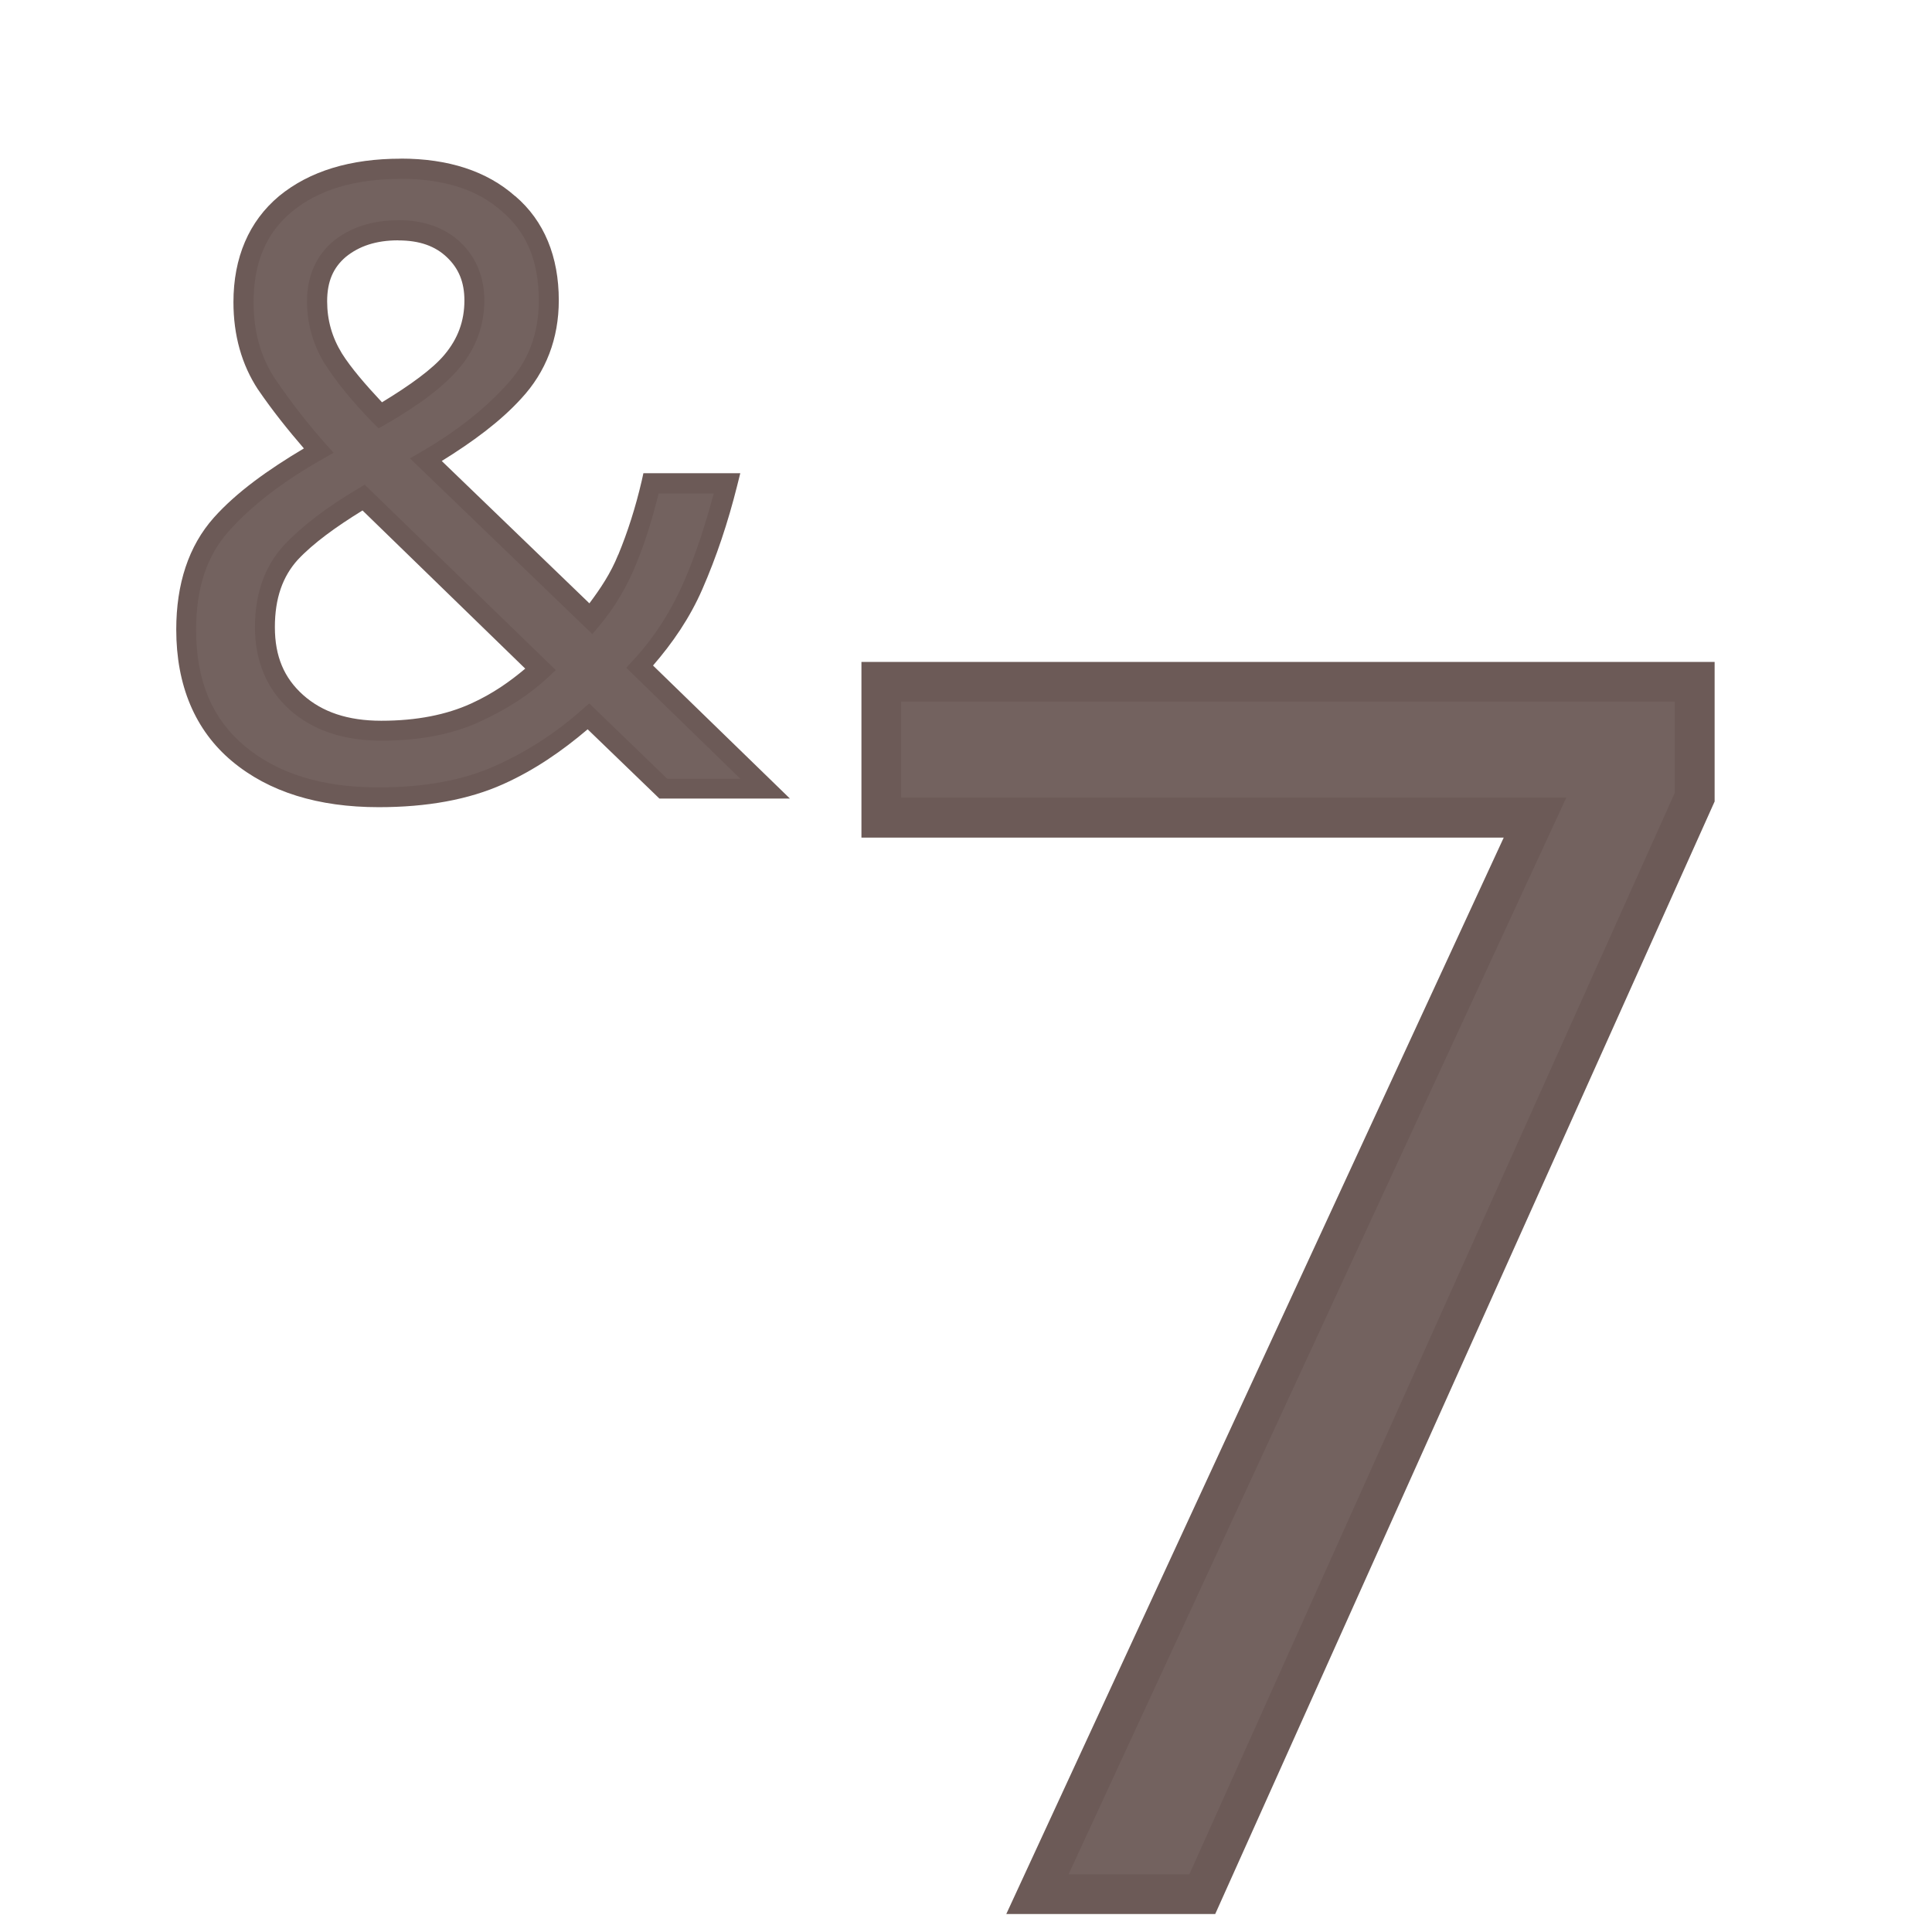
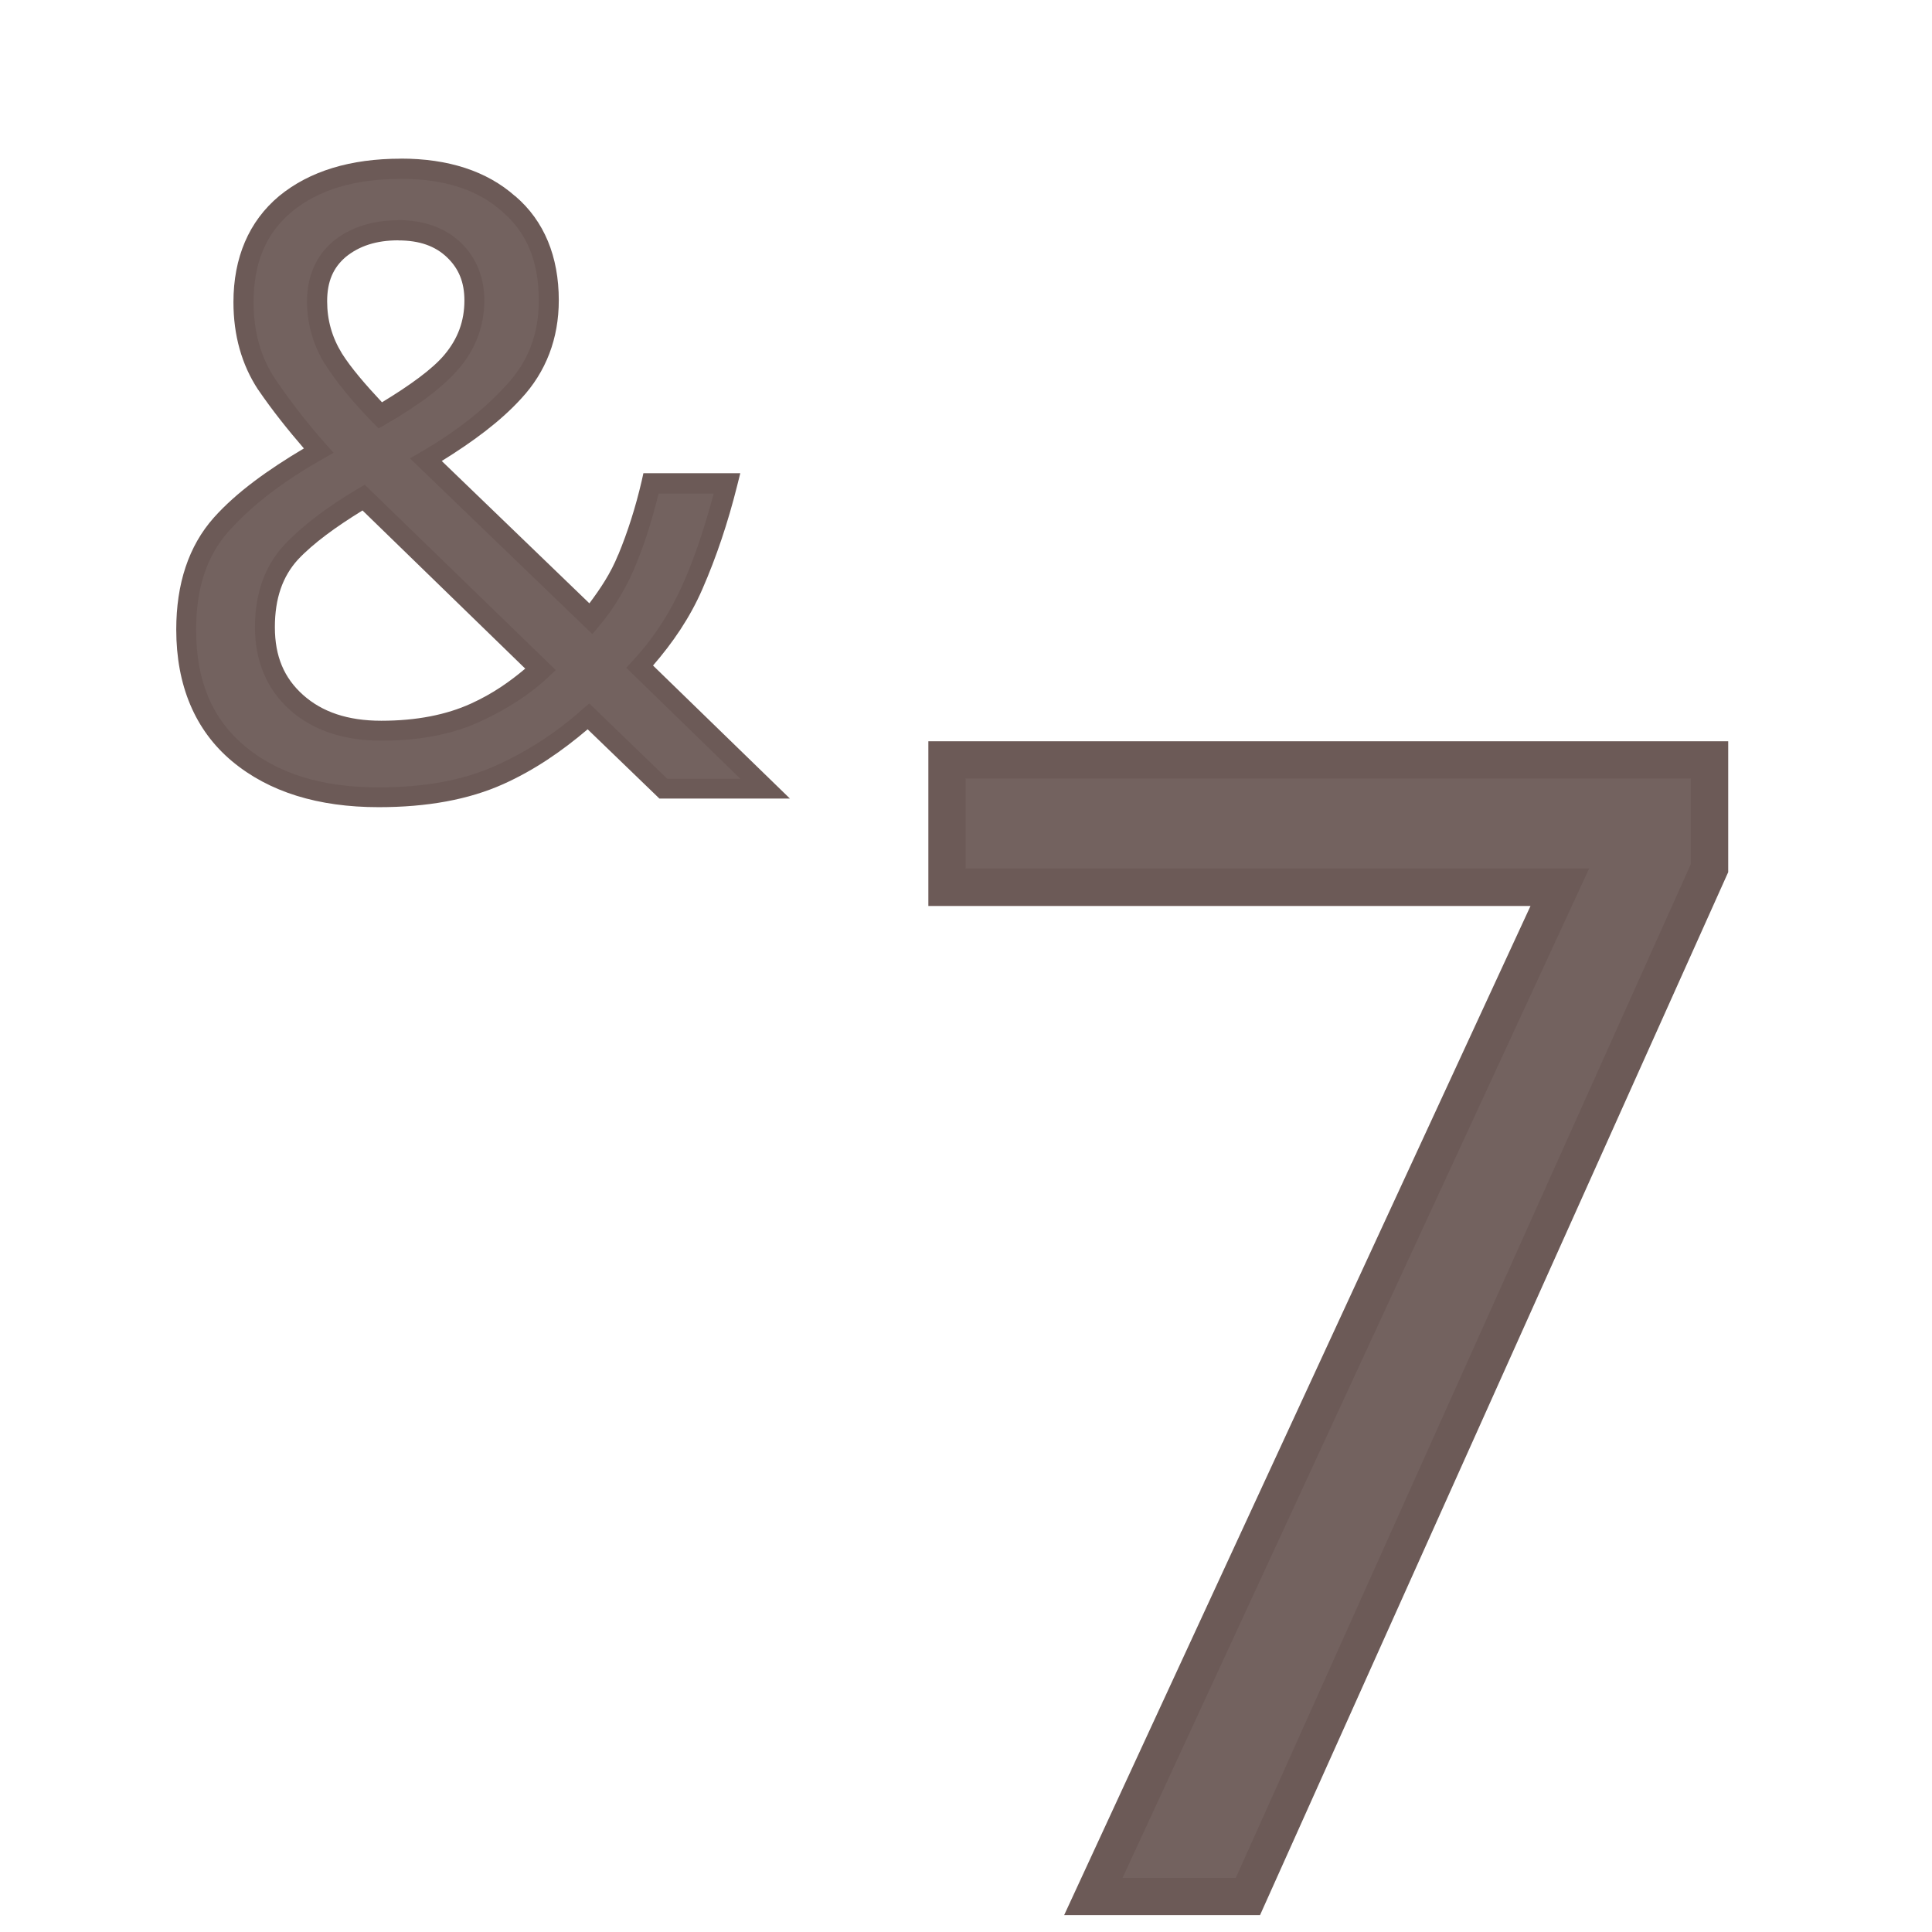
- <svg xmlns="http://www.w3.org/2000/svg" width="24mm" height="24mm" viewBox="0 0 24 24" version="1.1" id="svg8662">
-   <defs id="defs8656" />
-   <g id="layer1" transform="translate(-255.6071,3.684523)">
-     <g id="g9026" transform="translate(207.8156,-370.1879)">
+ <svg xmlns="http://www.w3.org/2000/svg" width="24mm" height="24mm" viewBox="0 0 24 24" version="1.1" id="svg7115">
+   <defs id="defs7109" />
+   <g id="layer1" transform="translate(-238.9762,-224.6131)">
+     <g id="g2257" transform="translate(191.1847,-141.8903)">
      <rect style="fill:none;stroke:none;stroke-width:0.1" id="rect10-3-89" width="24" height="24" x="47.792" y="366.503" />
-       <g id="g3218" transform="matrix(0.6666667,0,0,0.6666667,176.5889,196.0147)">
+       <g id="g3218" transform="matrix(0.625,0,0,0.625,170.0391,208.1702)">
        <rect style="fill:none;stroke:none;stroke-width:0.1" id="rect10-3-89-1" width="24" height="24" x="-181.196" y="267.733" />
        <g id="g3292-8" style="font-size:11.289px;line-height:1.25;font-family:'Noto Sans';-inkscape-font-specification:'Noto Sans';letter-spacing:0px;word-spacing:0px;fill:#6c5a57;fill-opacity:0.953;stroke-width:0.265" transform="matrix(2.802858,0,0,2.802858,161.3988,-127.924)">
          <path style="color:#000000;font-style:normal;font-variant:normal;font-weight:normal;font-stretch:normal;font-size:medium;line-height:1.25;font-family:'Noto Sans';-inkscape-font-specification:'Noto Sans';font-variant-ligatures:normal;font-variant-position:normal;font-variant-caps:normal;font-variant-numeric:normal;font-variant-alternates:normal;font-variant-east-asian:normal;font-feature-settings:normal;font-variation-settings:normal;text-indent:0;text-align:start;text-decoration:none;text-decoration-line:none;text-decoration-style:solid;text-decoration-color:#000000;letter-spacing:0px;word-spacing:0px;text-transform:none;writing-mode:lr-tb;direction:ltr;text-orientation:mixed;dominant-baseline:auto;baseline-shift:baseline;text-anchor:start;white-space:normal;shape-padding:0;shape-margin:0;inline-size:0;clip-rule:nonzero;display:inline;overflow:visible;visibility:visible;isolation:auto;mix-blend-mode:normal;color-interpolation:sRGB;color-interpolation-filters:linearRGB;solid-color:#000000;solid-opacity:1;vector-effect:none;fill:#6c5a57;fill-opacity:0.953;fill-rule:nonzero;stroke:none;stroke-width:0.265;stroke-linecap:butt;stroke-linejoin:miter;stroke-miterlimit:4;stroke-dasharray:none;stroke-dashoffset:0;stroke-opacity:1;color-rendering:auto;image-rendering:auto;shape-rendering:auto;text-rendering:auto;enable-background:accumulate;stop-color:#000000;stop-opacity:1" d="m -119.615,149.473 3.308,-7.157 h -4.346 v -0.903 h 5.407 v 0.768 l -3.274,7.293 z" id="path3294-4" />
          <path style="color:#000000;font-style:normal;font-variant:normal;font-weight:normal;font-stretch:normal;font-size:medium;line-height:1.25;font-family:'Noto Sans';-inkscape-font-specification:'Noto Sans';font-variant-ligatures:normal;font-variant-position:normal;font-variant-caps:normal;font-variant-numeric:normal;font-variant-alternates:normal;font-variant-east-asian:normal;font-feature-settings:normal;font-variation-settings:normal;text-indent:0;text-align:start;text-decoration:none;text-decoration-line:none;text-decoration-style:solid;text-decoration-color:#000000;letter-spacing:0px;word-spacing:0px;text-transform:none;writing-mode:lr-tb;direction:ltr;text-orientation:mixed;dominant-baseline:auto;baseline-shift:baseline;text-anchor:start;white-space:normal;shape-padding:0;shape-margin:0;inline-size:0;clip-rule:nonzero;display:inline;overflow:visible;visibility:visible;isolation:auto;mix-blend-mode:normal;color-interpolation:sRGB;color-interpolation-filters:linearRGB;solid-color:#000000;solid-opacity:1;vector-effect:none;fill-opacity:1;fill-rule:nonzero;stroke:none;stroke-width:0.265;stroke-linecap:butt;stroke-linejoin:miter;stroke-miterlimit:4;stroke-dasharray:none;stroke-dashoffset:0;stroke-opacity:1;color-rendering:auto;image-rendering:auto;shape-rendering:auto;text-rendering:auto;enable-background:accumulate;stop-color:#000000;stop-opacity:1" d="m -120.785,141.281 v 1.168 h 4.27 l -3.307,7.156 h 0.207 1.182 l 3.32,-7.396 v -0.928 z m 0.264,0.264 h 5.143 v 0.607 l -3.227,7.189 h -0.803 l 3.309,-7.158 h -4.422 z" id="path3296-5" />
        </g>
      </g>
      <g id="g3578" transform="matrix(0.5,0,0,0.5,138.3896,192.3318)">
        <rect style="fill:none;stroke:none;stroke-width:0.1" id="rect10-3-89-3" width="24" height="24" x="-181.196" y="348.343" />
        <g id="g3352-2" style="font-size:11.289px;line-height:1.25;font-family:'Noto Sans';-inkscape-font-specification:'Noto Sans';letter-spacing:0px;word-spacing:0px;fill:#6c5a57;fill-opacity:0.953;stroke-width:0.265" transform="matrix(1.882,0,0,1.882,43.66841,122.928)">
          <path style="color:#000000;font-style:normal;font-variant:normal;font-weight:normal;font-stretch:normal;font-size:medium;line-height:1.25;font-family:'Noto Sans';-inkscape-font-specification:'Noto Sans';font-variant-ligatures:normal;font-variant-position:normal;font-variant-caps:normal;font-variant-numeric:normal;font-variant-alternates:normal;font-variant-east-asian:normal;font-feature-settings:normal;font-variation-settings:normal;text-indent:0;text-align:start;text-decoration:none;text-decoration-line:none;text-decoration-style:solid;text-decoration-color:#000000;letter-spacing:0px;word-spacing:0px;text-transform:none;writing-mode:lr-tb;direction:ltr;text-orientation:mixed;dominant-baseline:auto;baseline-shift:baseline;text-anchor:start;white-space:normal;shape-padding:0;shape-margin:0;inline-size:0;clip-rule:nonzero;display:inline;overflow:visible;visibility:visible;isolation:auto;mix-blend-mode:normal;color-interpolation:sRGB;color-interpolation-filters:linearRGB;solid-color:#000000;solid-opacity:1;vector-effect:none;fill:#6c5a57;fill-opacity:0.953;fill-rule:nonzero;stroke:none;stroke-width:0.265;stroke-linecap:butt;stroke-linejoin:miter;stroke-miterlimit:4;stroke-dasharray:none;stroke-dashoffset:0;stroke-opacity:1;color-rendering:auto;image-rendering:auto;shape-rendering:auto;text-rendering:auto;enable-background:accumulate;stop-color:#000000;stop-opacity:1" d="m -114.19,122.002 c 0.602,0 1.076,0.154 1.422,0.463 0.354,0.301 0.531,0.726 0.531,1.276 0,0.474 -0.154,0.877 -0.463,1.208 -0.301,0.331 -0.685,0.632 -1.151,0.903 l 2.179,2.1 c 0.196,-0.233 0.354,-0.5 0.474,-0.802 0.128,-0.309 0.233,-0.64 0.316,-0.993 h 1.005 c -0.12,0.482 -0.271,0.929 -0.452,1.343 -0.181,0.414 -0.414,0.775 -0.7,1.084 l 1.648,1.603 h -1.343 l -0.982,-0.948 c -0.354,0.316 -0.749,0.572 -1.185,0.768 -0.436,0.196 -0.967,0.294 -1.592,0.294 -0.775,0 -1.392,-0.192 -1.851,-0.576 -0.459,-0.384 -0.689,-0.929 -0.689,-1.637 0,-0.58 0.154,-1.042 0.463,-1.389 0.316,-0.354 0.741,-0.681 1.276,-0.982 -0.241,-0.271 -0.467,-0.561 -0.677,-0.869 -0.203,-0.309 -0.305,-0.67 -0.305,-1.084 0,-0.557 0.184,-0.99 0.553,-1.298 0.376,-0.309 0.884,-0.463 1.524,-0.463 z m -0.034,0.813 c -0.316,0 -0.576,0.083 -0.779,0.248 -0.196,0.166 -0.294,0.395 -0.294,0.689 0,0.271 0.071,0.523 0.214,0.756 0.143,0.226 0.35,0.478 0.621,0.756 0.444,-0.256 0.76,-0.497 0.948,-0.722 0.196,-0.233 0.294,-0.5 0.294,-0.802 0,-0.271 -0.09,-0.493 -0.271,-0.666 -0.181,-0.173 -0.425,-0.26 -0.734,-0.26 z m -0.463,3.522 c -0.406,0.241 -0.726,0.485 -0.96,0.734 -0.226,0.248 -0.339,0.576 -0.339,0.982 0,0.414 0.139,0.745 0.418,0.993 0.278,0.248 0.651,0.373 1.118,0.373 0.482,0 0.896,-0.079 1.242,-0.237 0.346,-0.158 0.636,-0.346 0.869,-0.564 z" id="path3354-0" />
          <path style="color:#000000;font-style:normal;font-variant:normal;font-weight:normal;font-stretch:normal;font-size:medium;line-height:1.25;font-family:'Noto Sans';-inkscape-font-specification:'Noto Sans';font-variant-ligatures:normal;font-variant-position:normal;font-variant-caps:normal;font-variant-numeric:normal;font-variant-alternates:normal;font-variant-east-asian:normal;font-feature-settings:normal;font-variation-settings:normal;text-indent:0;text-align:start;text-decoration:none;text-decoration-line:none;text-decoration-style:solid;text-decoration-color:#000000;letter-spacing:0px;word-spacing:0px;text-transform:none;writing-mode:lr-tb;direction:ltr;text-orientation:mixed;dominant-baseline:auto;baseline-shift:baseline;text-anchor:start;white-space:normal;shape-padding:0;shape-margin:0;inline-size:0;clip-rule:nonzero;display:inline;overflow:visible;visibility:visible;isolation:auto;mix-blend-mode:normal;color-interpolation:sRGB;color-interpolation-filters:linearRGB;solid-color:#000000;solid-opacity:1;vector-effect:none;fill-opacity:1;fill-rule:nonzero;stroke:none;stroke-width:0.265;stroke-linecap:butt;stroke-linejoin:miter;stroke-miterlimit:4;stroke-dasharray:none;stroke-dashoffset:0;stroke-opacity:1;color-rendering:auto;image-rendering:auto;shape-rendering:auto;text-rendering:auto;enable-background:accumulate;stop-color:#000000;stop-opacity:1" d="m -114.191,121.869 c -0.661,0 -1.203,0.162 -1.607,0.494 -0.399,0.334 -0.602,0.814 -0.602,1.4 0,0.436 0.108,0.825 0.326,1.156 h 0.002 v 0.002 c 0.187,0.274 0.391,0.528 0.602,0.773 -0.476,0.283 -0.892,0.581 -1.189,0.914 -0.333,0.374 -0.496,0.874 -0.496,1.477 0,0.736 0.247,1.329 0.736,1.738 0.487,0.407 1.139,0.607 1.936,0.607 0.638,0 1.188,-0.099 1.646,-0.305 0.41,-0.184 0.774,-0.435 1.113,-0.723 l 0.947,0.914 h 1.723 l -1.807,-1.756 c 0.258,-0.298 0.485,-0.626 0.652,-1.01 0.184,-0.421 0.337,-0.877 0.459,-1.365 l 0.041,-0.164 h -1.279 l -0.023,0.104 c -0.081,0.347 -0.184,0.671 -0.309,0.973 h -0.002 v 0.002 c -0.097,0.241 -0.233,0.444 -0.379,0.639 l -1.949,-1.879 c 0.405,-0.251 0.771,-0.519 1.047,-0.822 0.33,-0.354 0.498,-0.796 0.498,-1.299 0,-0.577 -0.192,-1.048 -0.574,-1.375 -4.3e-4,-3.9e-4 -0.002,3.9e-4 -0.002,0 -0.375,-0.333 -0.886,-0.496 -1.51,-0.496 z m 0,0.266 c 0.579,0 1.018,0.146 1.336,0.43 l 0.002,0.002 c 0.323,0.275 0.484,0.653 0.484,1.174 0,0.445 -0.141,0.809 -0.428,1.117 v 0.002 h -0.002 c -0.29,0.319 -0.662,0.612 -1.119,0.877 l -0.152,0.088 2.408,2.32 0.09,-0.107 c 0.205,-0.244 0.371,-0.524 0.496,-0.836 v -0.002 c 0.117,-0.283 0.209,-0.591 0.289,-0.91 h 0.727 c -0.11,0.409 -0.235,0.802 -0.391,1.158 -0.175,0.402 -0.4,0.75 -0.676,1.047 l -0.088,0.094 1.508,1.467 h -0.965 l -1.031,-0.996 -0.092,0.08 c -0.344,0.307 -0.728,0.556 -1.152,0.746 -0.415,0.186 -0.926,0.283 -1.537,0.283 -0.753,0 -1.335,-0.185 -1.766,-0.545 -0.428,-0.358 -0.643,-0.858 -0.643,-1.537 0,-0.556 0.146,-0.98 0.43,-1.299 0.304,-0.34 0.717,-0.659 1.242,-0.955 l 0.143,-0.082 -0.109,-0.121 c -0.236,-0.266 -0.457,-0.552 -0.664,-0.855 -0.188,-0.286 -0.283,-0.617 -0.283,-1.01 0,-0.528 0.167,-0.914 0.506,-1.197 0.348,-0.285 0.82,-0.432 1.438,-0.432 z m -0.033,0.547 c -0.339,0 -0.632,0.092 -0.861,0.279 h -0.002 v 0.002 c -0.225,0.19 -0.342,0.466 -0.342,0.789 0,0.294 0.08,0.573 0.234,0.826 h 0.002 c 0.15,0.237 0.361,0.496 0.637,0.779 l 0.072,0.072 0.09,-0.051 c 0.452,-0.26 0.777,-0.506 0.982,-0.752 0.214,-0.255 0.324,-0.557 0.324,-0.887 0,-0.3 -0.105,-0.565 -0.311,-0.762 -0.208,-0.199 -0.493,-0.297 -0.826,-0.297 z m 0,0.266 c 0.284,0 0.489,0.076 0.643,0.223 0.156,0.149 0.23,0.329 0.23,0.57 0,0.272 -0.086,0.505 -0.264,0.717 -0.155,0.186 -0.453,0.402 -0.824,0.627 -0.22,-0.235 -0.41,-0.456 -0.529,-0.645 -0.131,-0.214 -0.195,-0.44 -0.195,-0.688 0,-0.263 0.081,-0.445 0.246,-0.586 0.177,-0.144 0.401,-0.219 0.693,-0.219 z m -0.443,3.225 -0.086,0.051 c -0.414,0.245 -0.745,0.497 -0.99,0.758 v 0.002 c -0.25,0.275 -0.373,0.639 -0.373,1.07 0,0.444 0.155,0.819 0.461,1.092 0.306,0.273 0.717,0.406 1.207,0.406 0.496,0 0.928,-0.08 1.295,-0.248 0.357,-0.163 0.661,-0.358 0.906,-0.588 l 0.102,-0.096 z m -0.029,0.34 2.148,2.088 c -0.203,0.171 -0.427,0.33 -0.715,0.461 -0.325,0.148 -0.718,0.227 -1.186,0.227 -0.443,0 -0.78,-0.116 -1.031,-0.34 -0.251,-0.224 -0.373,-0.51 -0.373,-0.895 0,-0.381 0.102,-0.669 0.303,-0.891 l 0.002,-0.002 c 0.203,-0.216 0.501,-0.432 0.852,-0.648 z" id="path3356-6" />
        </g>
      </g>
    </g>
  </g>
</svg>
